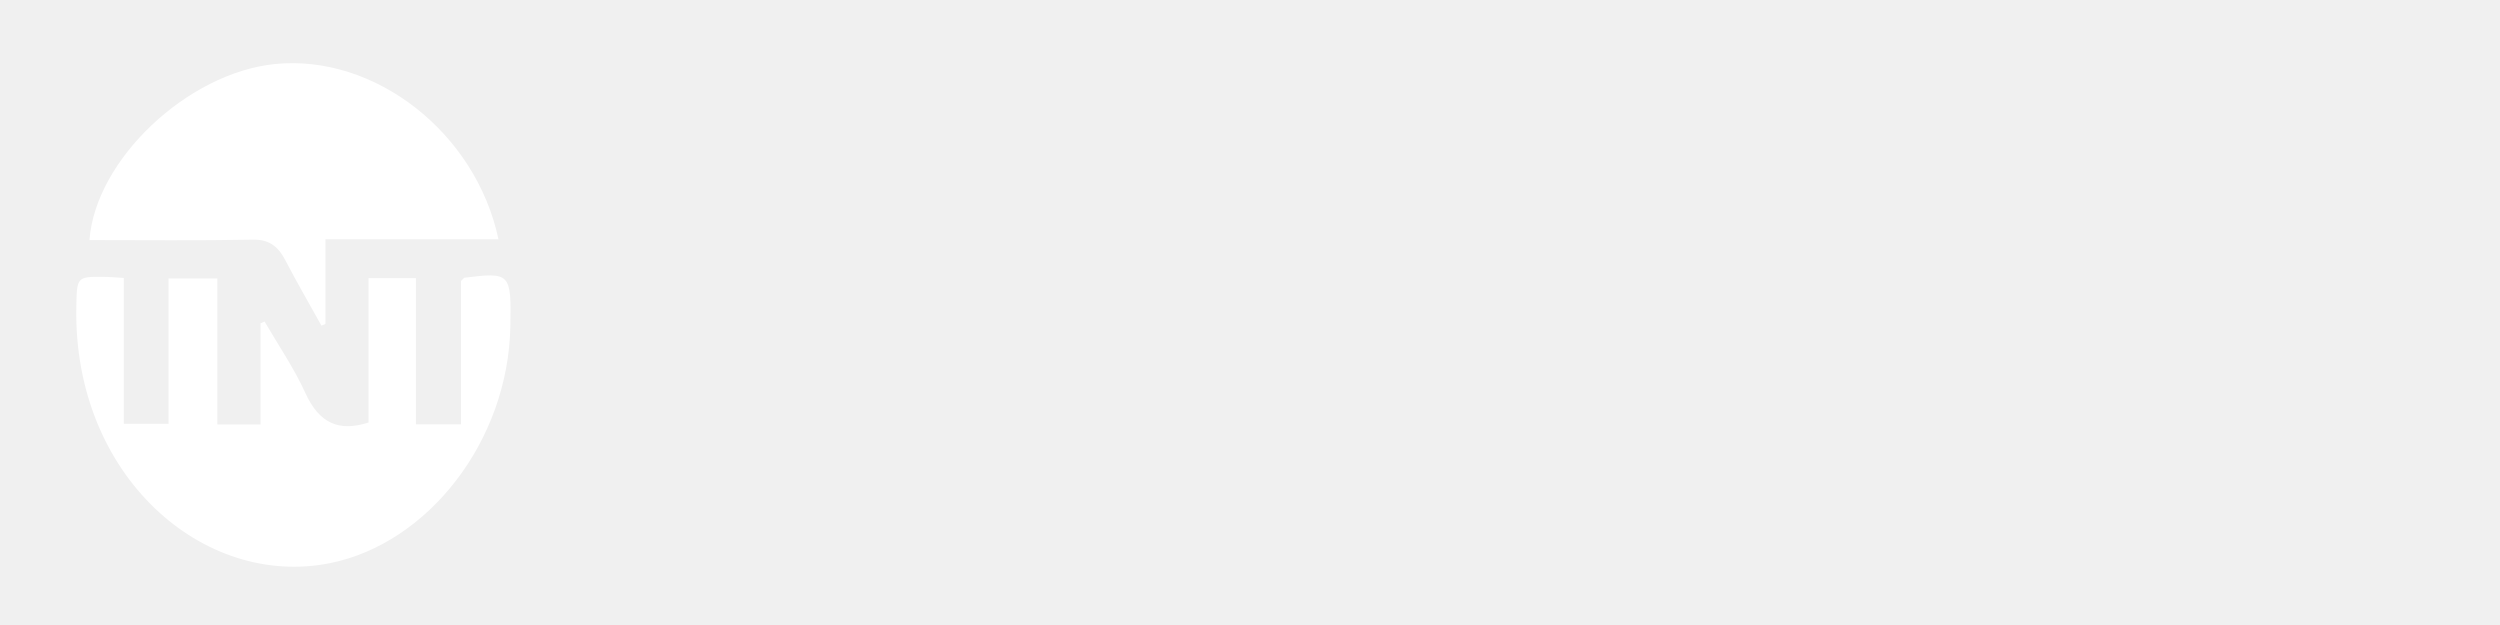
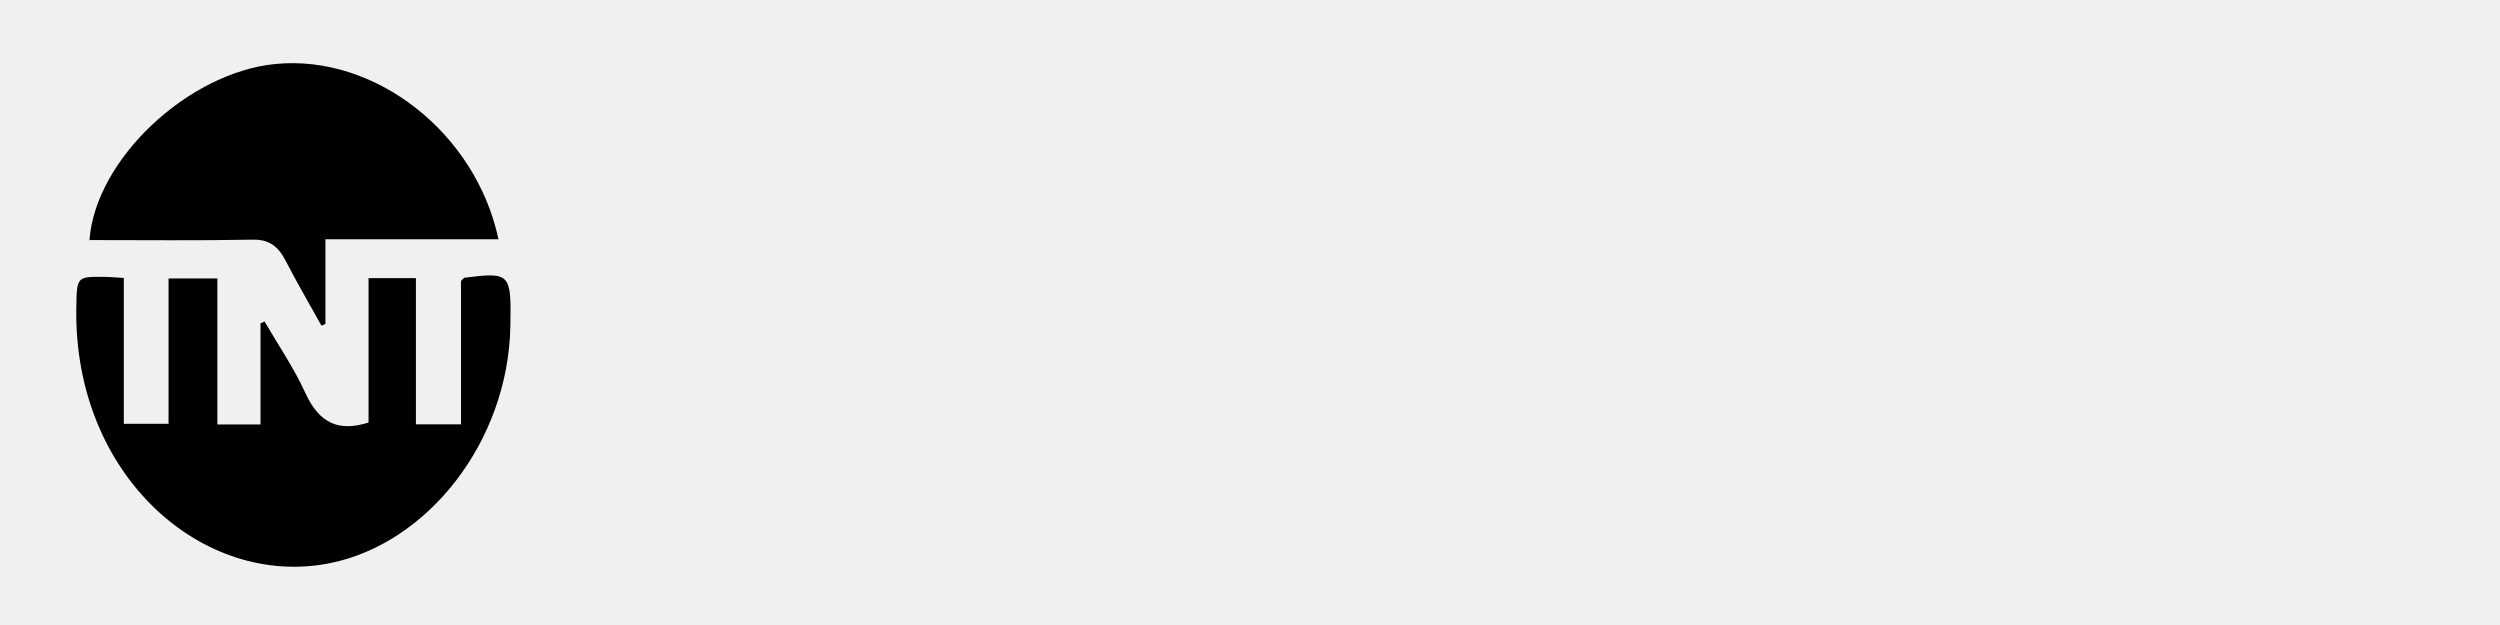
<svg xmlns="http://www.w3.org/2000/svg" version="1.1" id="Layer_1" x="0px" y="0px" width="256" height="64" viewBox="0 0 256 64" enable-background="new 0 0 280 280" xml:space="preserve">
  <defs id="defs55" />
  <g id="g50">
-     <path fill-rule="evenodd" clip-rule="evenodd" fill="#ffffff" d="m 12.679,28.46 c 0,5.022 0,9.892 0,14.939 1.555,0 2.942,0 4.58,0 0,-4.878 0,-9.798 0,-14.882 1.756,0 3.268,0 4.999,0 0,4.98 0,9.907 0,14.945 1.553,0 2.893,0 4.418,0 0,-3.47 0,-6.911 0,-10.351 0.139,-0.063 0.278,-0.126 0.416,-0.189 1.408,2.428 3.003,4.742 4.174,7.314 1.427,3.134 3.45,3.997 6.473,3.03 0,-4.796 0,-9.728 0,-14.787 1.687,0 3.147,0 4.851,0 0,5 0,9.925 0,14.971 1.629,0 3.017,0 4.615,0 0,-5.026 0,-9.953 0,-14.681 0.259,-0.241 0.307,-0.324 0.361,-0.331 4.699,-0.583 4.798,-0.477 4.694,4.998 -0.223,11.742 -8.425,22.215 -18.472,24.232 C 20.807,60.273 7.545,48.726 7.814,31.563 c 0.051,-3.228 0.038,-3.234 2.808,-3.212 0.631,0.005 1.262,0.066 2.057,0.11 z" id="path379101" style="fill:#ffffff;stroke-width:1" />
-     <path fill-rule="evenodd" clip-rule="evenodd" fill="#ffffff" d="m 33.325,24.502 c 0,3.155 0,5.912 0,8.669 -0.135,0.059 -0.271,0.117 -0.408,0.177 C 31.683,31.124 30.402,28.932 29.229,26.665 28.451,25.161 27.484,24.512 25.908,24.541 20.329,24.647 14.749,24.583 9.161,24.583 9.764,16.352 19.217,7.444 28.181,6.554 c 10.205,-1.014 20.541,7.017 22.863,17.948 -5.841,0 -11.64,0 -17.718,1e-6 z" id="path379103" style="fill:#ffffff;stroke-width:1" />
+     <path fill-rule="evenodd" clip-rule="evenodd" fill="#ffffff" d="m 12.679,28.46 c 0,5.022 0,9.892 0,14.939 1.555,0 2.942,0 4.58,0 0,-4.878 0,-9.798 0,-14.882 1.756,0 3.268,0 4.999,0 0,4.98 0,9.907 0,14.945 1.553,0 2.893,0 4.418,0 0,-3.47 0,-6.911 0,-10.351 0.139,-0.063 0.278,-0.126 0.416,-0.189 1.408,2.428 3.003,4.742 4.174,7.314 1.427,3.134 3.45,3.997 6.473,3.03 0,-4.796 0,-9.728 0,-14.787 1.687,0 3.147,0 4.851,0 0,5 0,9.925 0,14.971 1.629,0 3.017,0 4.615,0 0,-5.026 0,-9.953 0,-14.681 0.259,-0.241 0.307,-0.324 0.361,-0.331 4.699,-0.583 4.798,-0.477 4.694,4.998 -0.223,11.742 -8.425,22.215 -18.472,24.232 C 20.807,60.273 7.545,48.726 7.814,31.563 c 0.051,-3.228 0.038,-3.234 2.808,-3.212 0.631,0.005 1.262,0.066 2.057,0.11 z" id="path379101" style="fill:#000000;stroke-width:1" />
+     <path fill-rule="evenodd" clip-rule="evenodd" fill="#ffffff" d="m 33.325,24.502 c 0,3.155 0,5.912 0,8.669 -0.135,0.059 -0.271,0.117 -0.408,0.177 C 31.683,31.124 30.402,28.932 29.229,26.665 28.451,25.161 27.484,24.512 25.908,24.541 20.329,24.647 14.749,24.583 9.161,24.583 9.764,16.352 19.217,7.444 28.181,6.554 c 10.205,-1.014 20.541,7.017 22.863,17.948 -5.841,0 -11.64,0 -17.718,1e-6 z" id="path379103" style="fill:#000000;stroke-width:1" />
  </g>
</svg>
